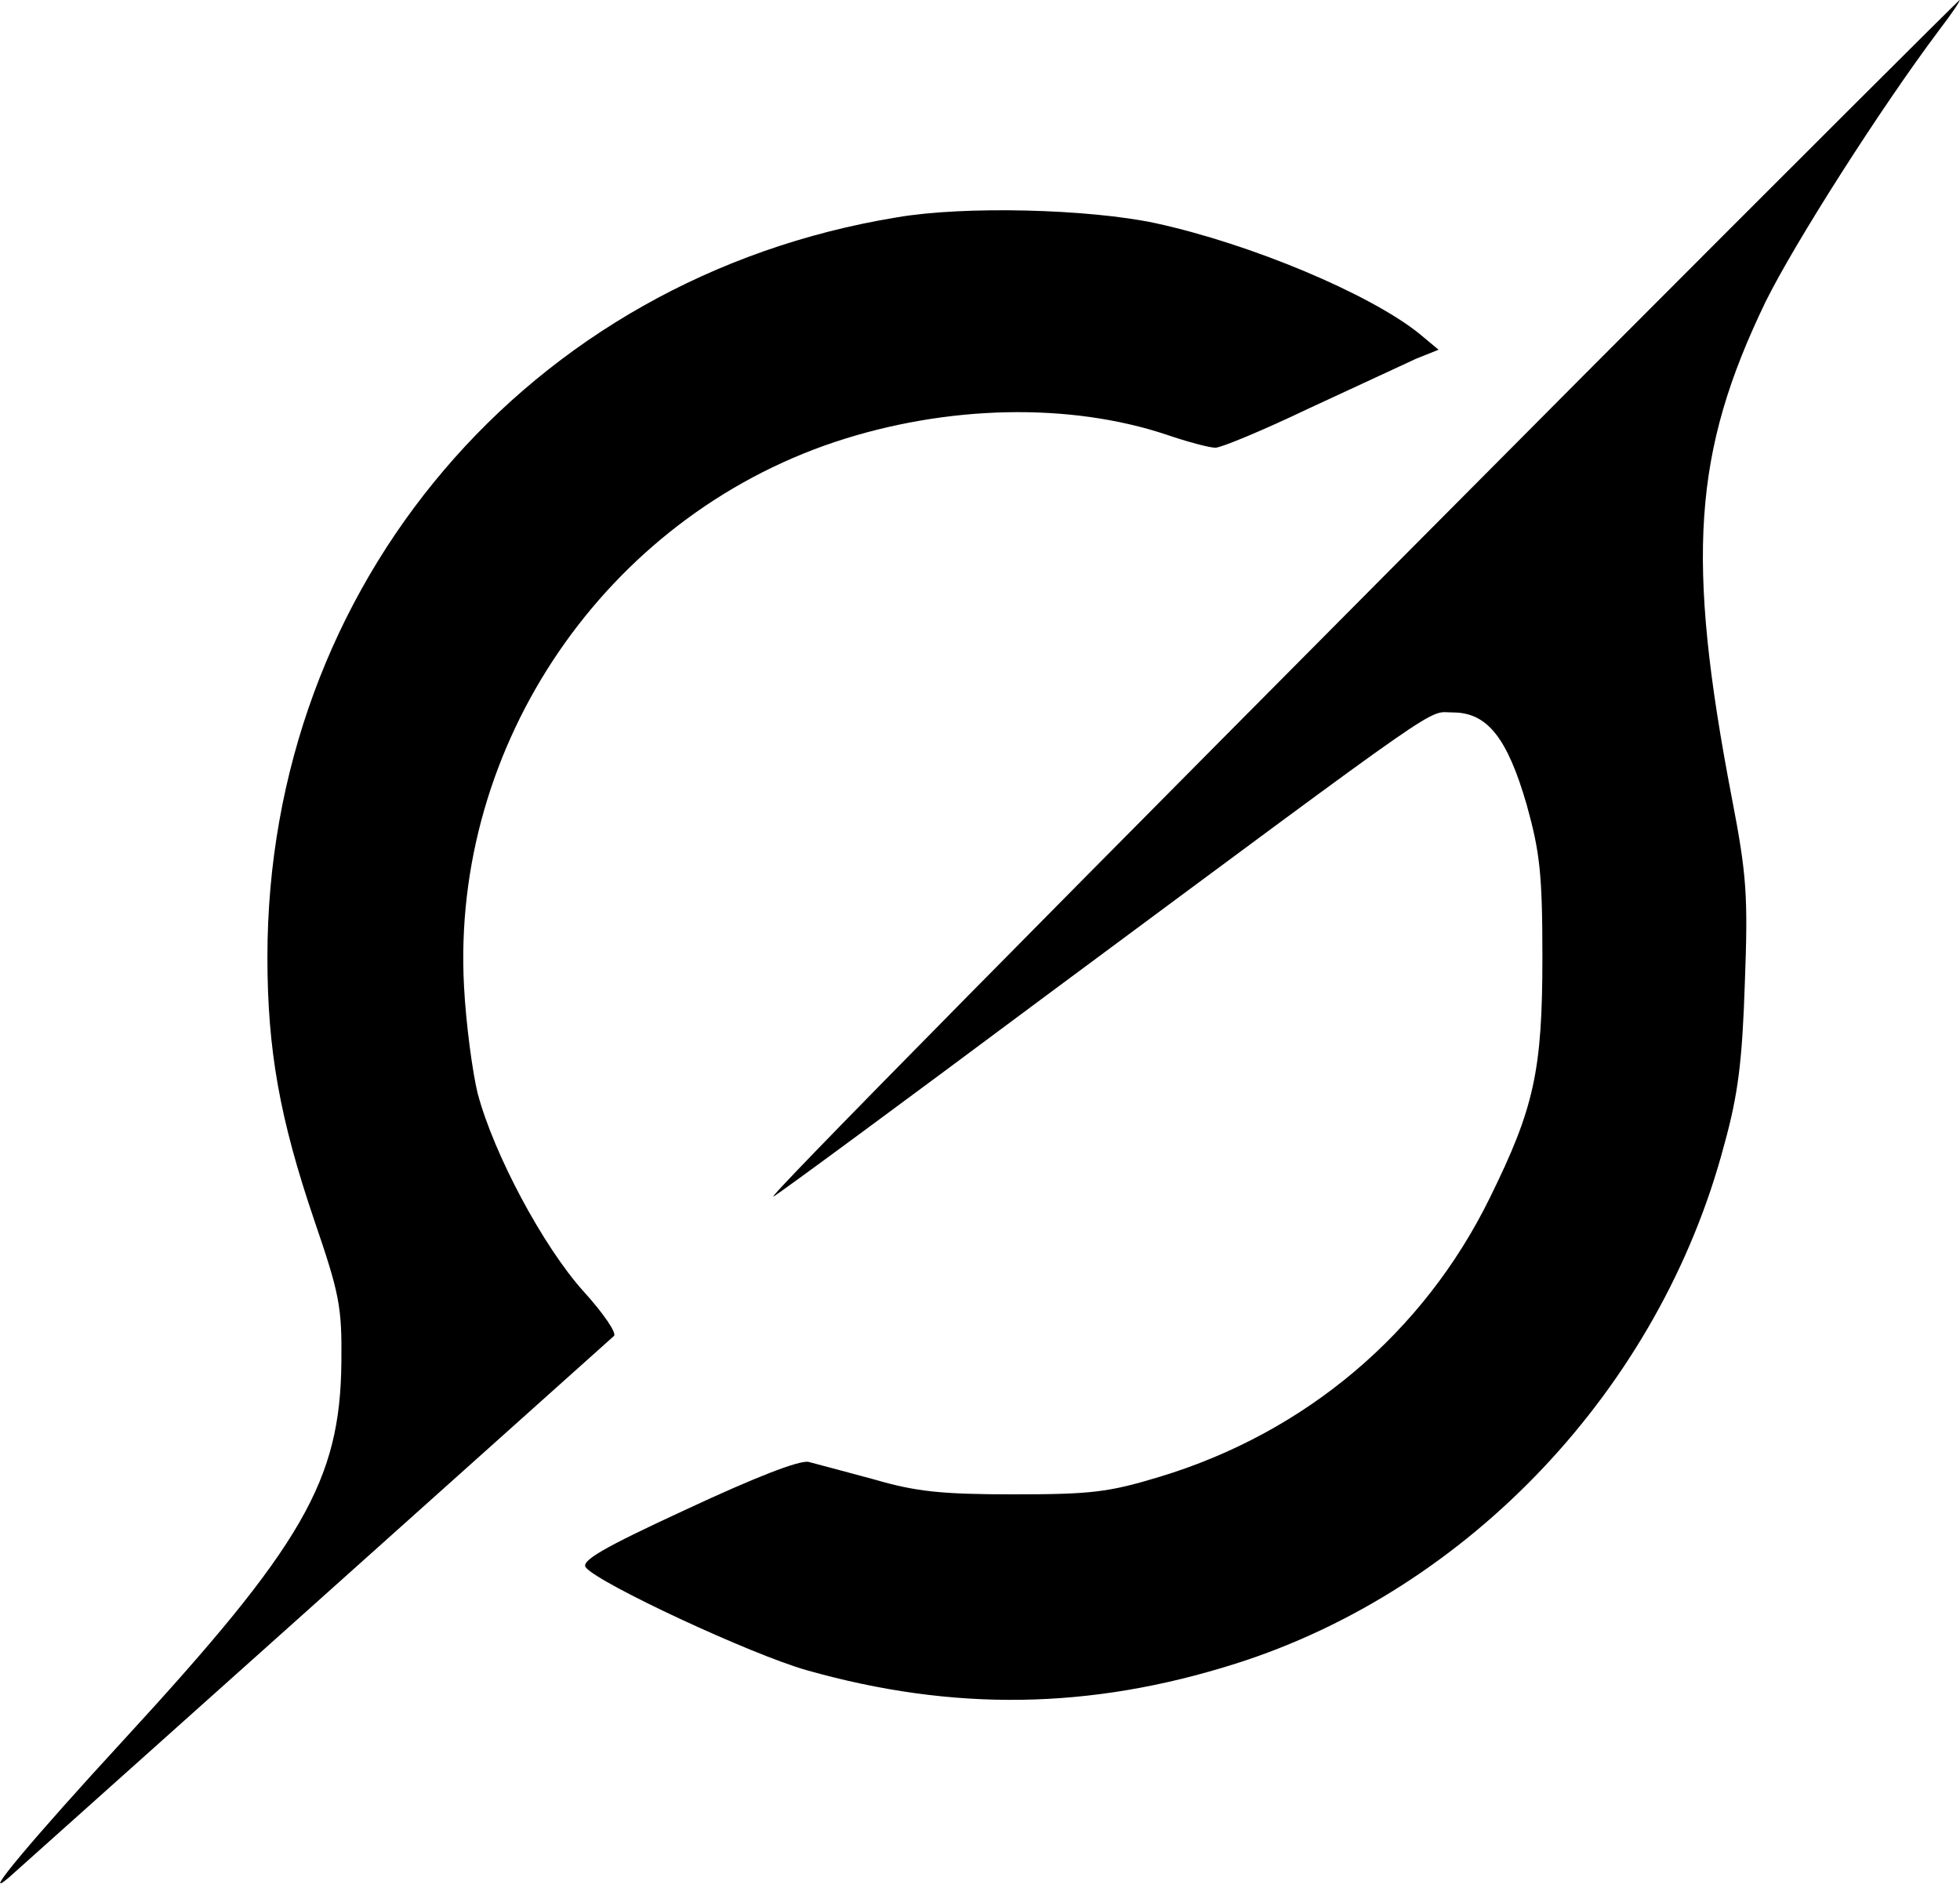
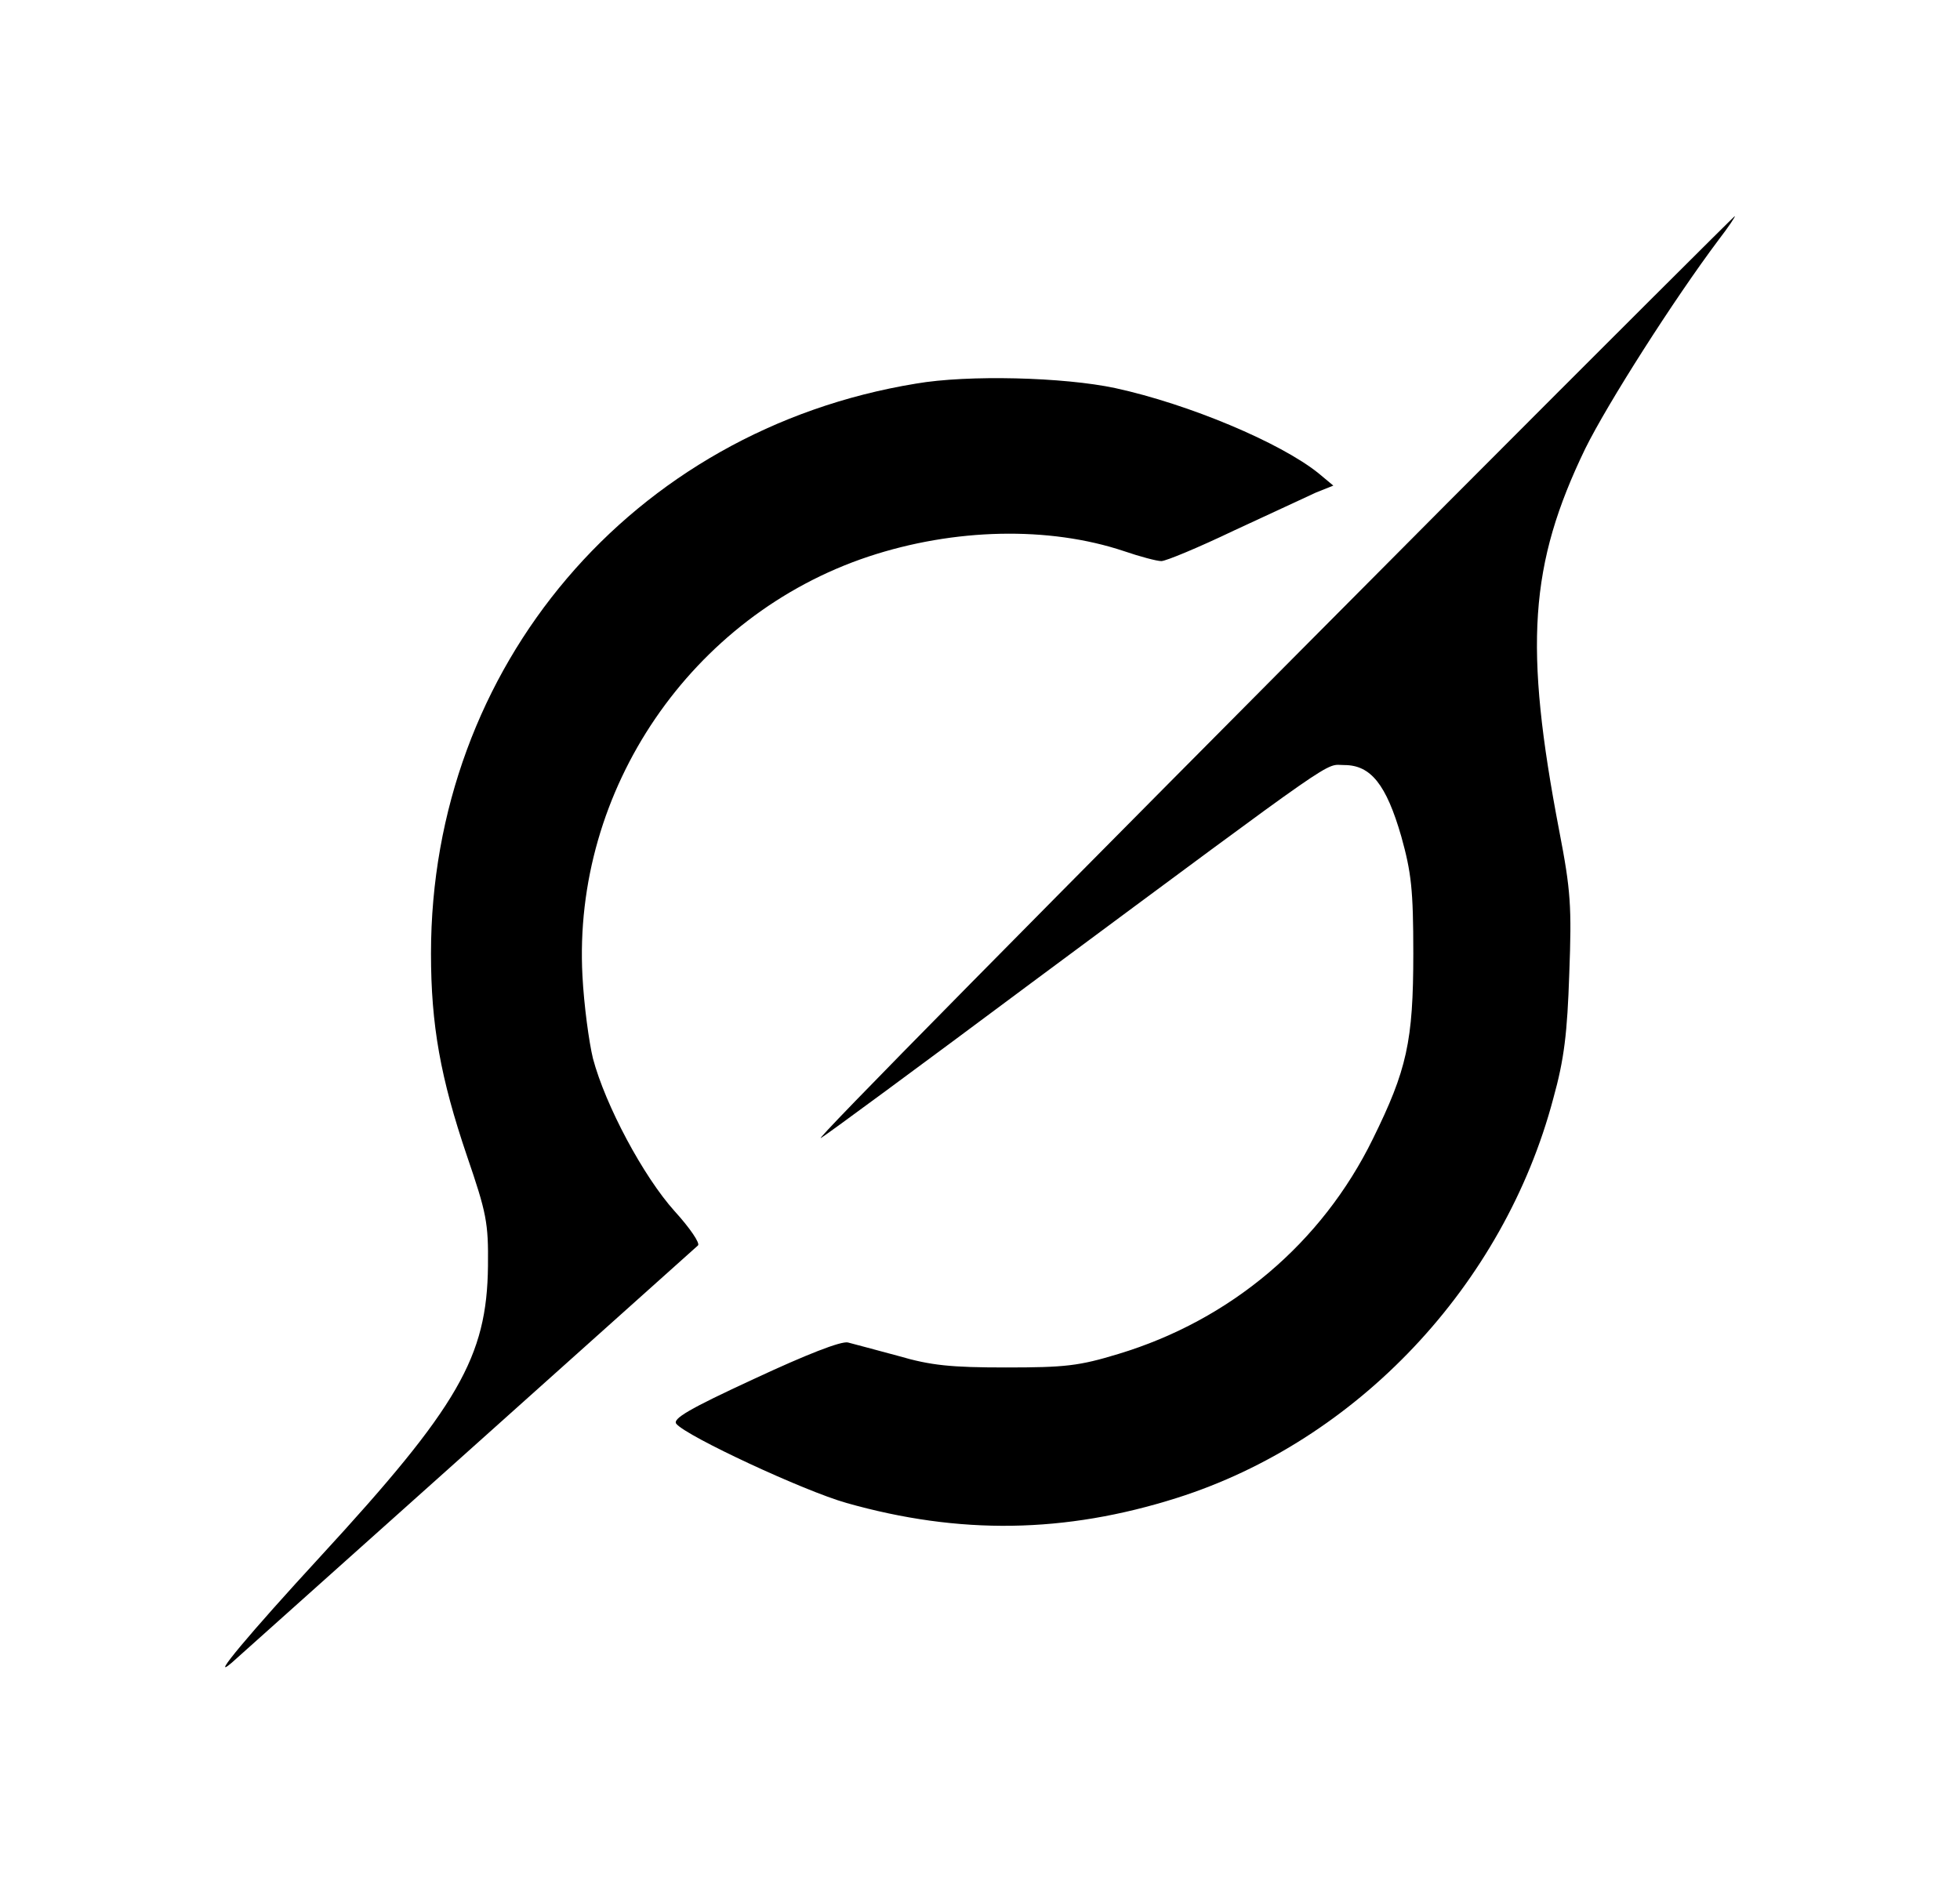
- <svg xmlns="http://www.w3.org/2000/svg" version="1.0" width="181.244pt" height="174.161pt" viewBox="0 0 302.073 290.268" preserveAspectRatio="xMidYMid meet">
+ <svg xmlns="http://www.w3.org/2000/svg" version="1.0" width="150.976pt" height="145.072pt" viewBox="-45 -43 392.073 376.268" preserveAspectRatio="xMidYMid meet">
  <g transform="translate(-8.786442,299) scale(0.1,-0.1)" fill="#000000" stroke="none">
    <path d="M2530 2413 c-851 -855 -1267 -1277 -1250 -1267 8 4 198 144 422 311 630 467 584 435 625 435 53 0 84 -39 114 -143 20 -72 24 -106 24 -234 0 -176 -13 -233 -81 -371 -102 -208 -284 -362 -509 -430 -79 -24 -106 -27 -225 -27 -110 0 -150 4 -215 23 -44 12 -90 24 -101 27 -14 3 -83 -24 -188 -73 -130 -60 -164 -80 -155 -90 21 -25 255 -134 340 -158 226 -64 437 -61 661 10 360 114 654 425 753 799 22 79 28 131 32 250 5 134 3 166 -20 285 -71 370 -60 533 52 765 45 91 177 298 267 418 20 26 34 47 32 47 -1 0 -262 -260 -578 -577z" />
    <path d="M1470 2655 c-568 -93 -970 -566 -970 -1140 0 -143 19 -249 72 -405 39 -114 43 -133 42 -220 -2 -182 -59 -281 -336 -582 -140 -152 -223 -251 -177 -212 17 15 863 772 933 835 5 4 -16 35 -47 69 -62 69 -138 211 -163 305 -8 33 -18 107 -21 165 -20 373 218 721 572 839 172 57 361 61 511 11 32 -11 66 -20 75 -20 9 0 74 27 145 61 71 33 145 67 164 76 l35 14 -30 25 c-76 61 -259 138 -406 170 -103 22 -295 27 -399 9z" />
  </g>
</svg>
